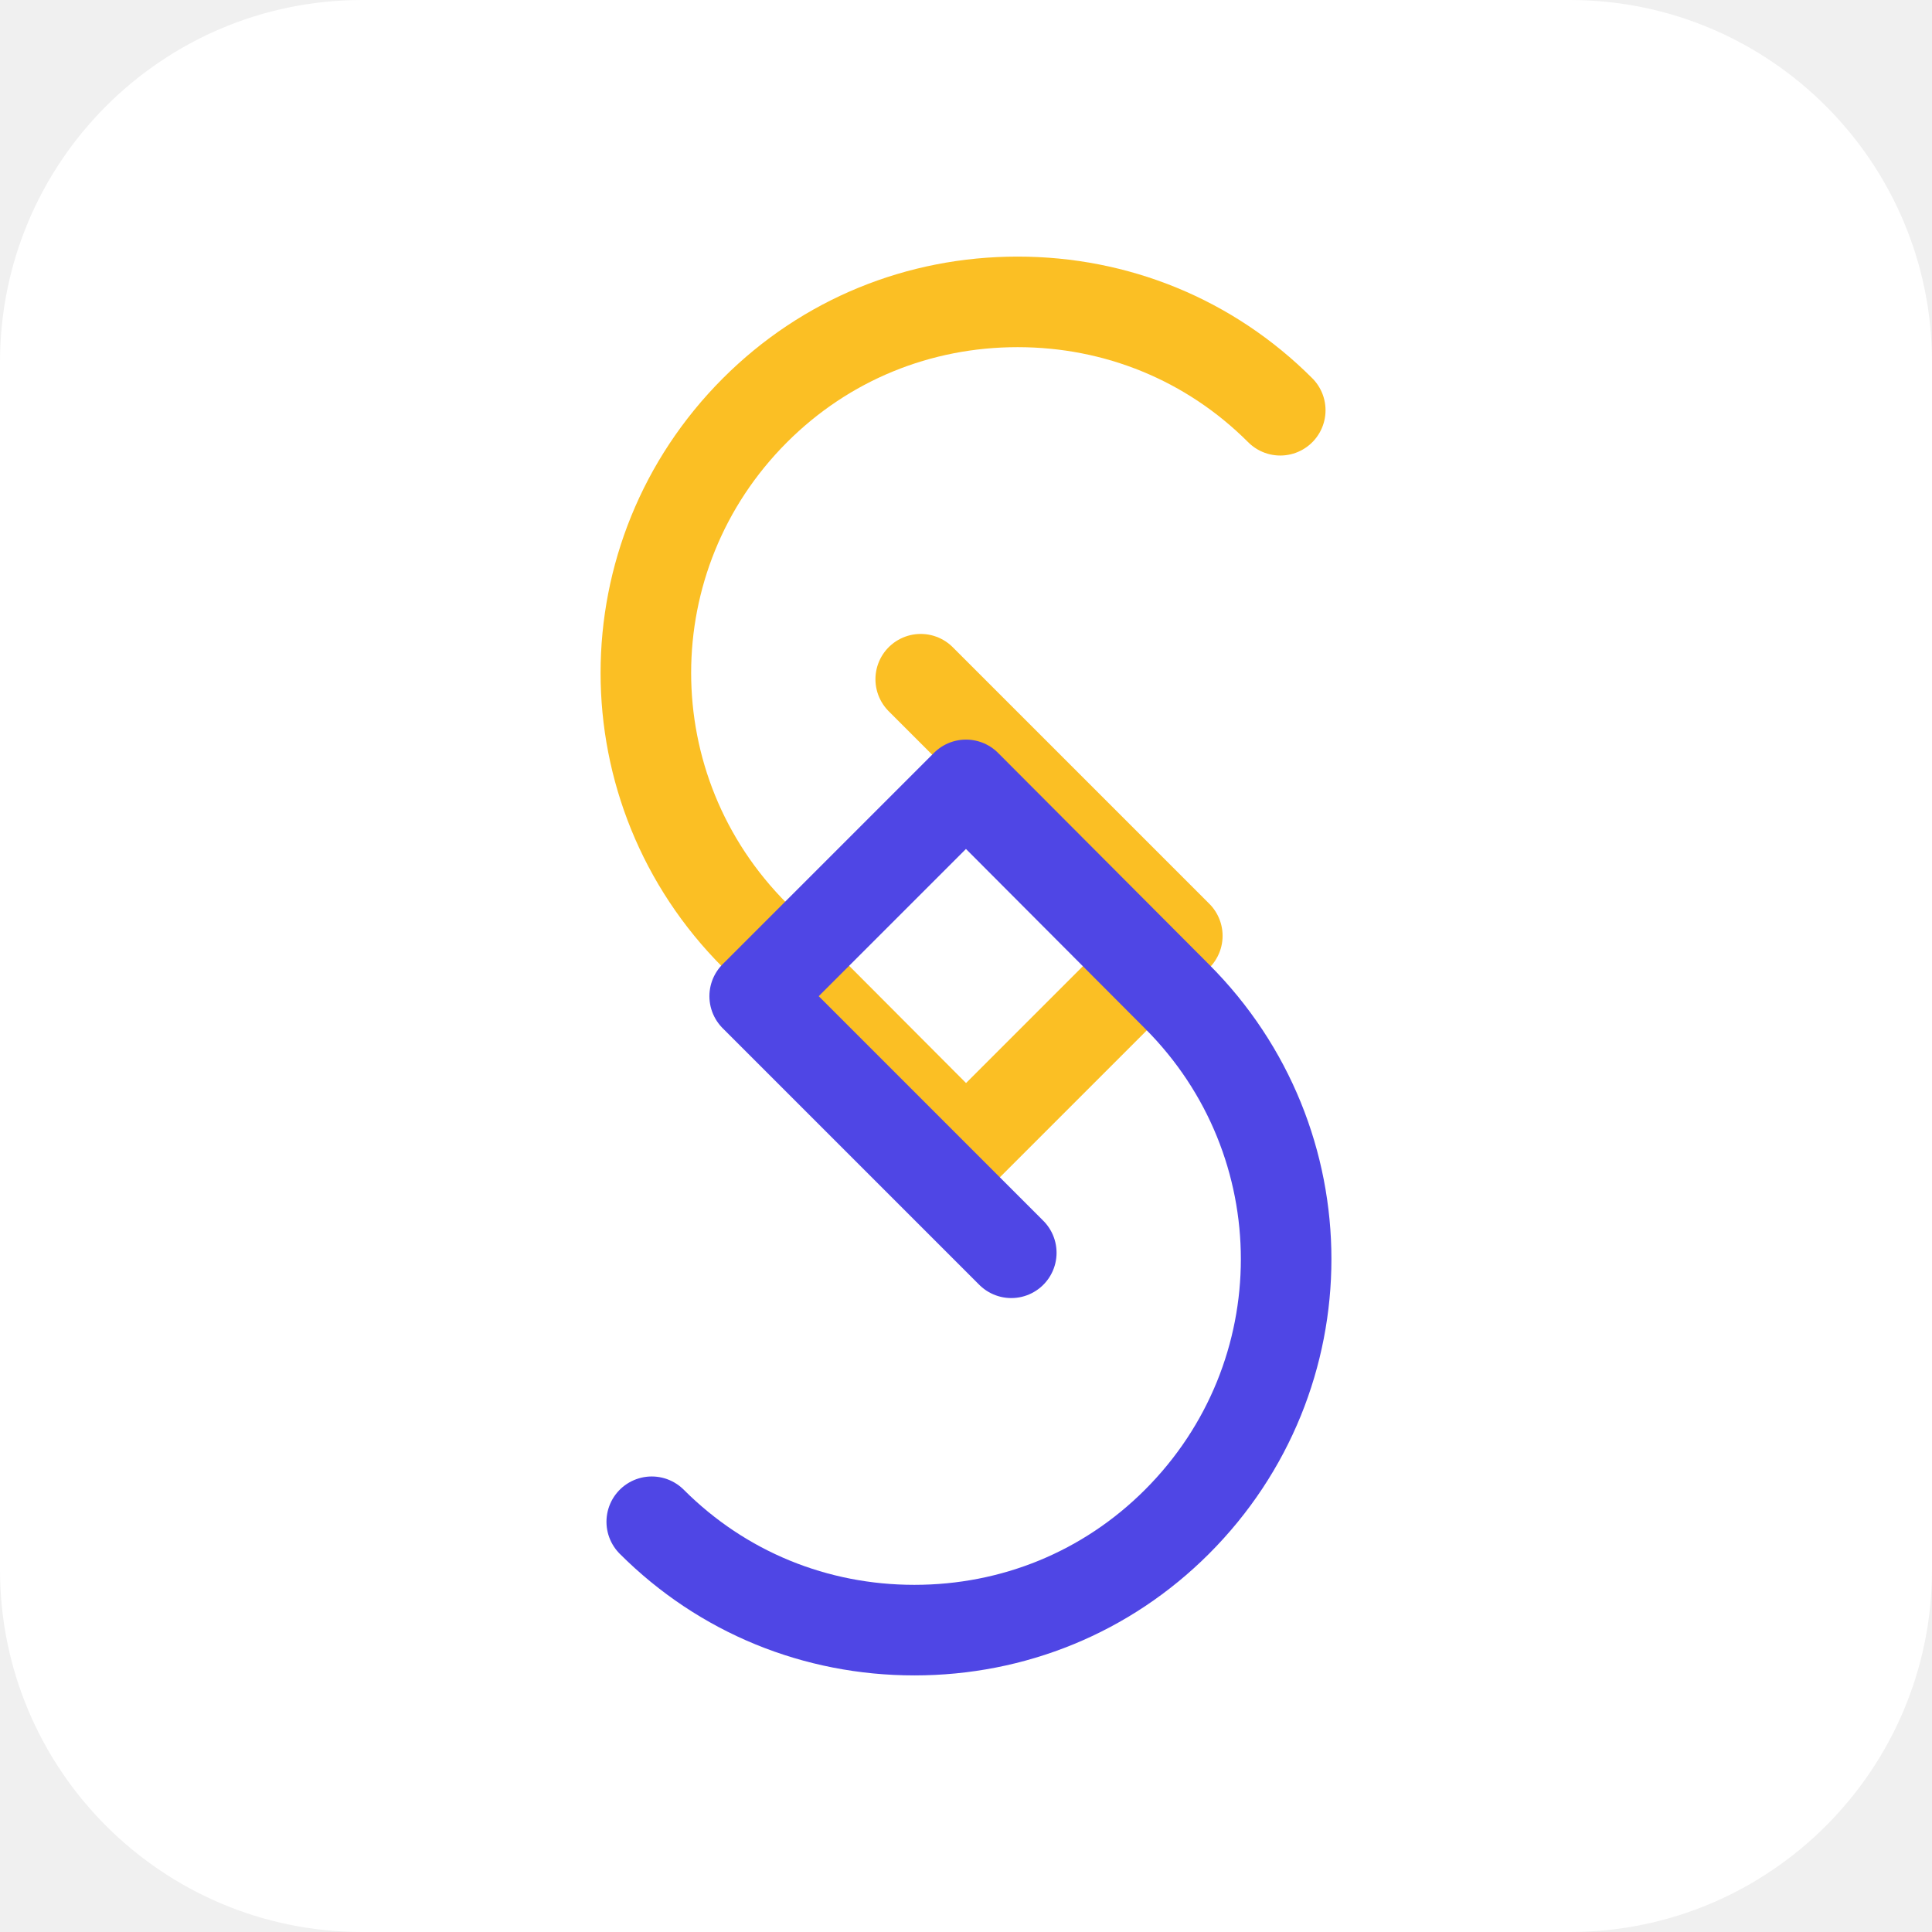
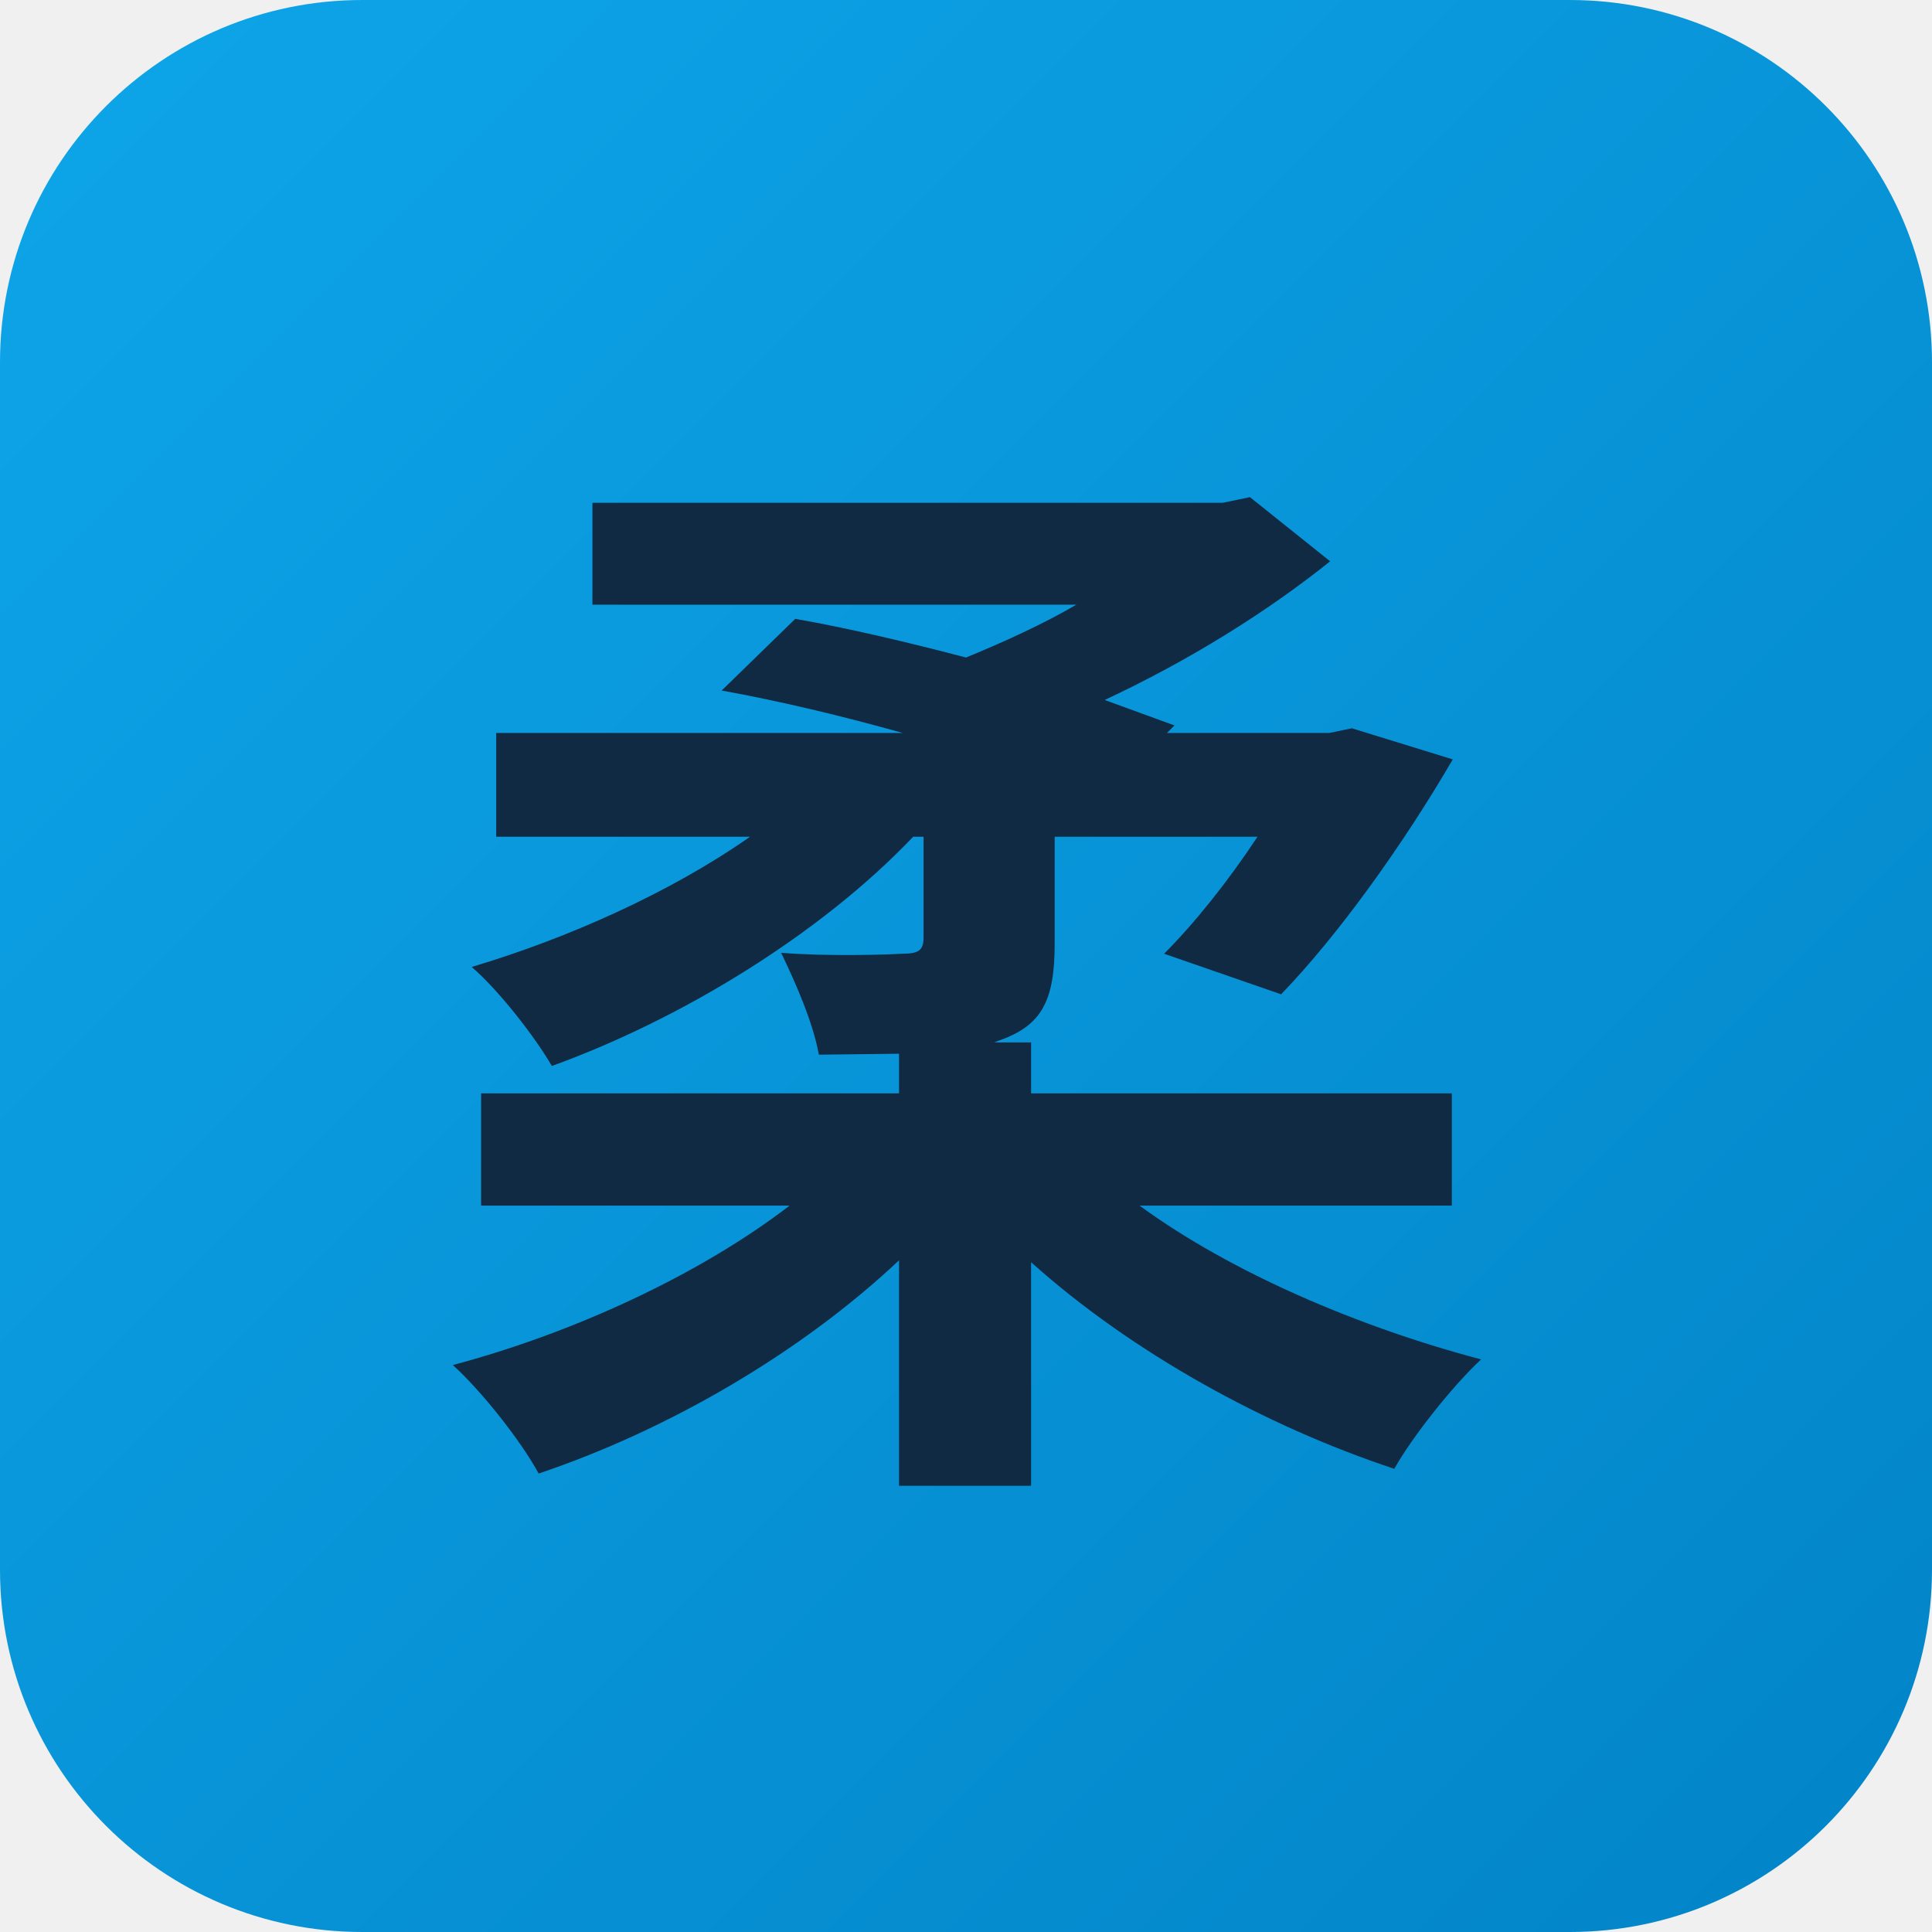
- <svg xmlns="http://www.w3.org/2000/svg" width="512" height="512" viewBox="0 0 64 64" fill="none">
-   <rect width="64" height="64" rx="12" fill="#ffffff" />
-   <path d="M42.41 13.59c-2.34-2.34-5.43-3.59-8.7-3.59s-6.36 1.25-8.7 3.59c-4.82 4.82-4.82 12.58 0 17.4L32 38l7-7-8.5-8.5" stroke="#FBBF24" stroke-width="3" stroke-linecap="round" stroke-linejoin="round" />
-   <path d="M21.59 50.41c2.34 2.34 5.43 3.59 8.7 3.59s6.36-1.25 8.7-3.59c4.82-4.82 4.82-12.58 0-17.4L32 26l-7 7 8.5 8.5" stroke="#4F46E5" stroke-width="3" stroke-linecap="round" stroke-linejoin="round" />
+ <svg xmlns="http://www.w3.org/2000/svg" viewBox="0 0 32 32">
+   <defs>
+     <linearGradient id="bg-gradient-fav" x1="0%" y1="0%" x2="100%" y2="100%">
+       <stop offset="0%" style="stop-color:#0ea5e9" />
+       <stop offset="100%" style="stop-color:#0284c7" />
+     </linearGradient>
+   </defs>
+   <rect width="32" height="32" rx="6" ry="6" fill="url(#bg-gradient-fav)" />
+   <text x="16" y="23" font-family="'Noto Sans JP', sans-serif" font-size="18" font-weight="700" fill="#102a43" text-anchor="middle">柔</text>
</svg>
